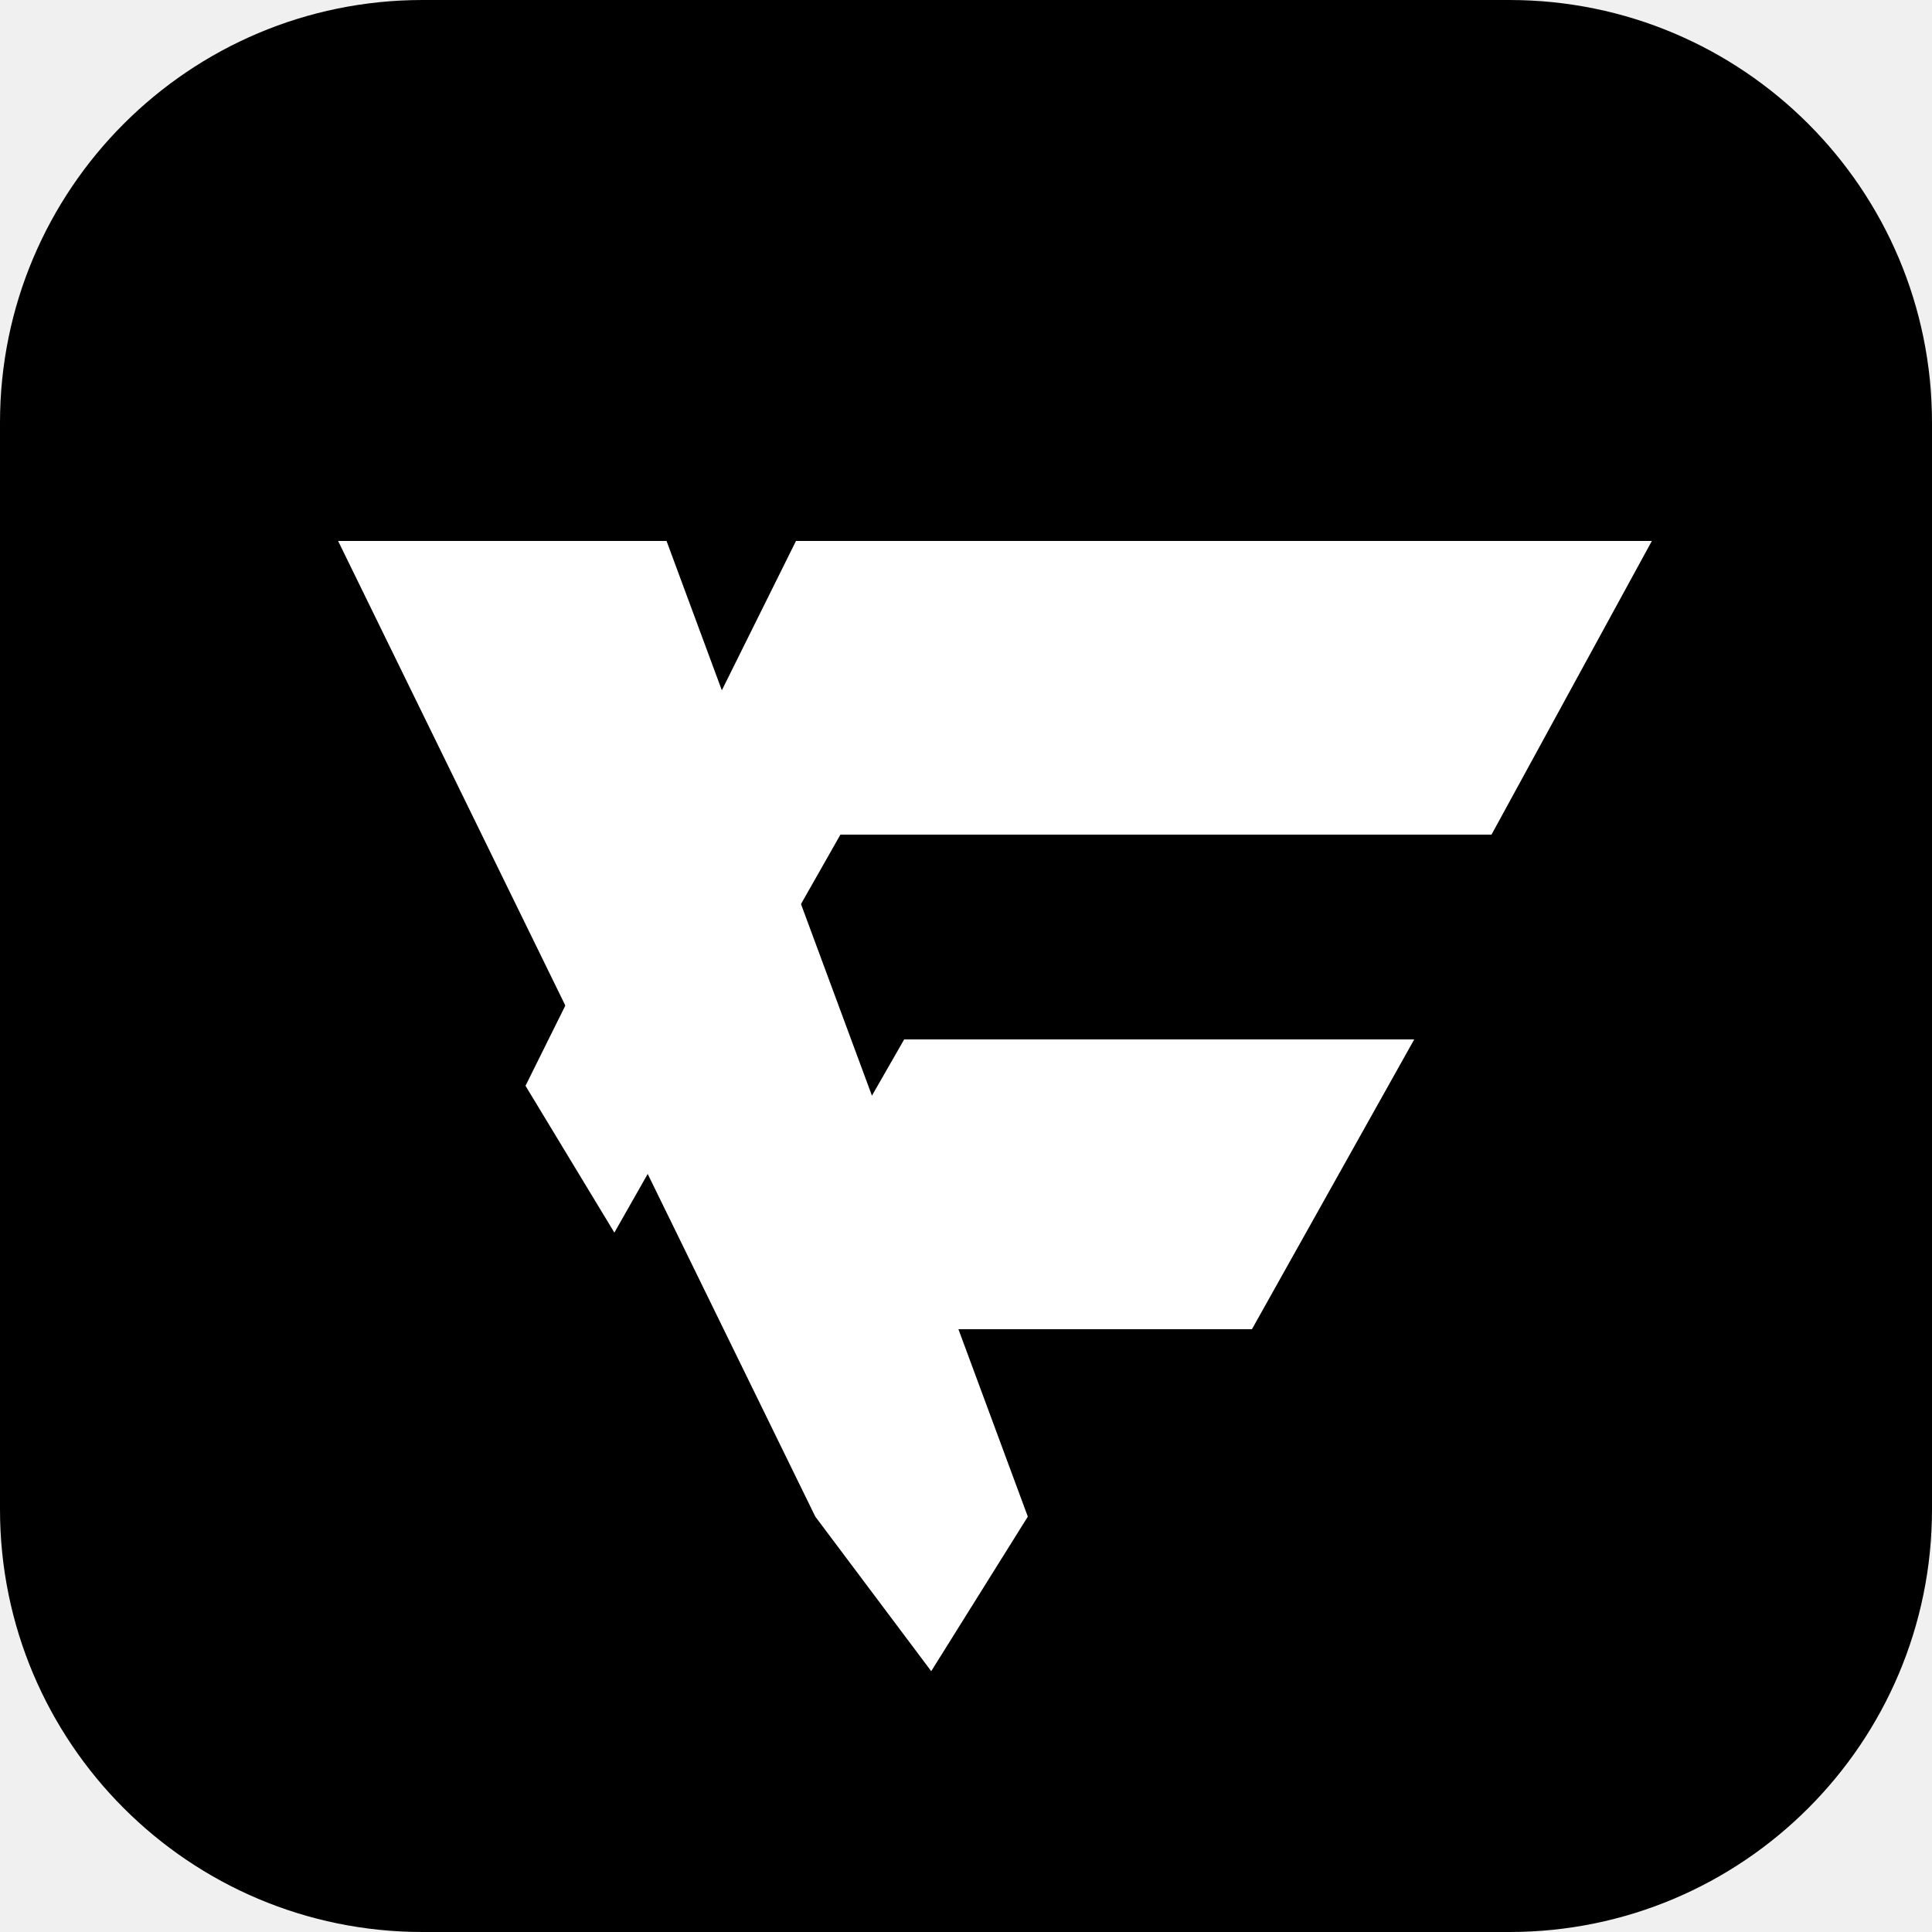
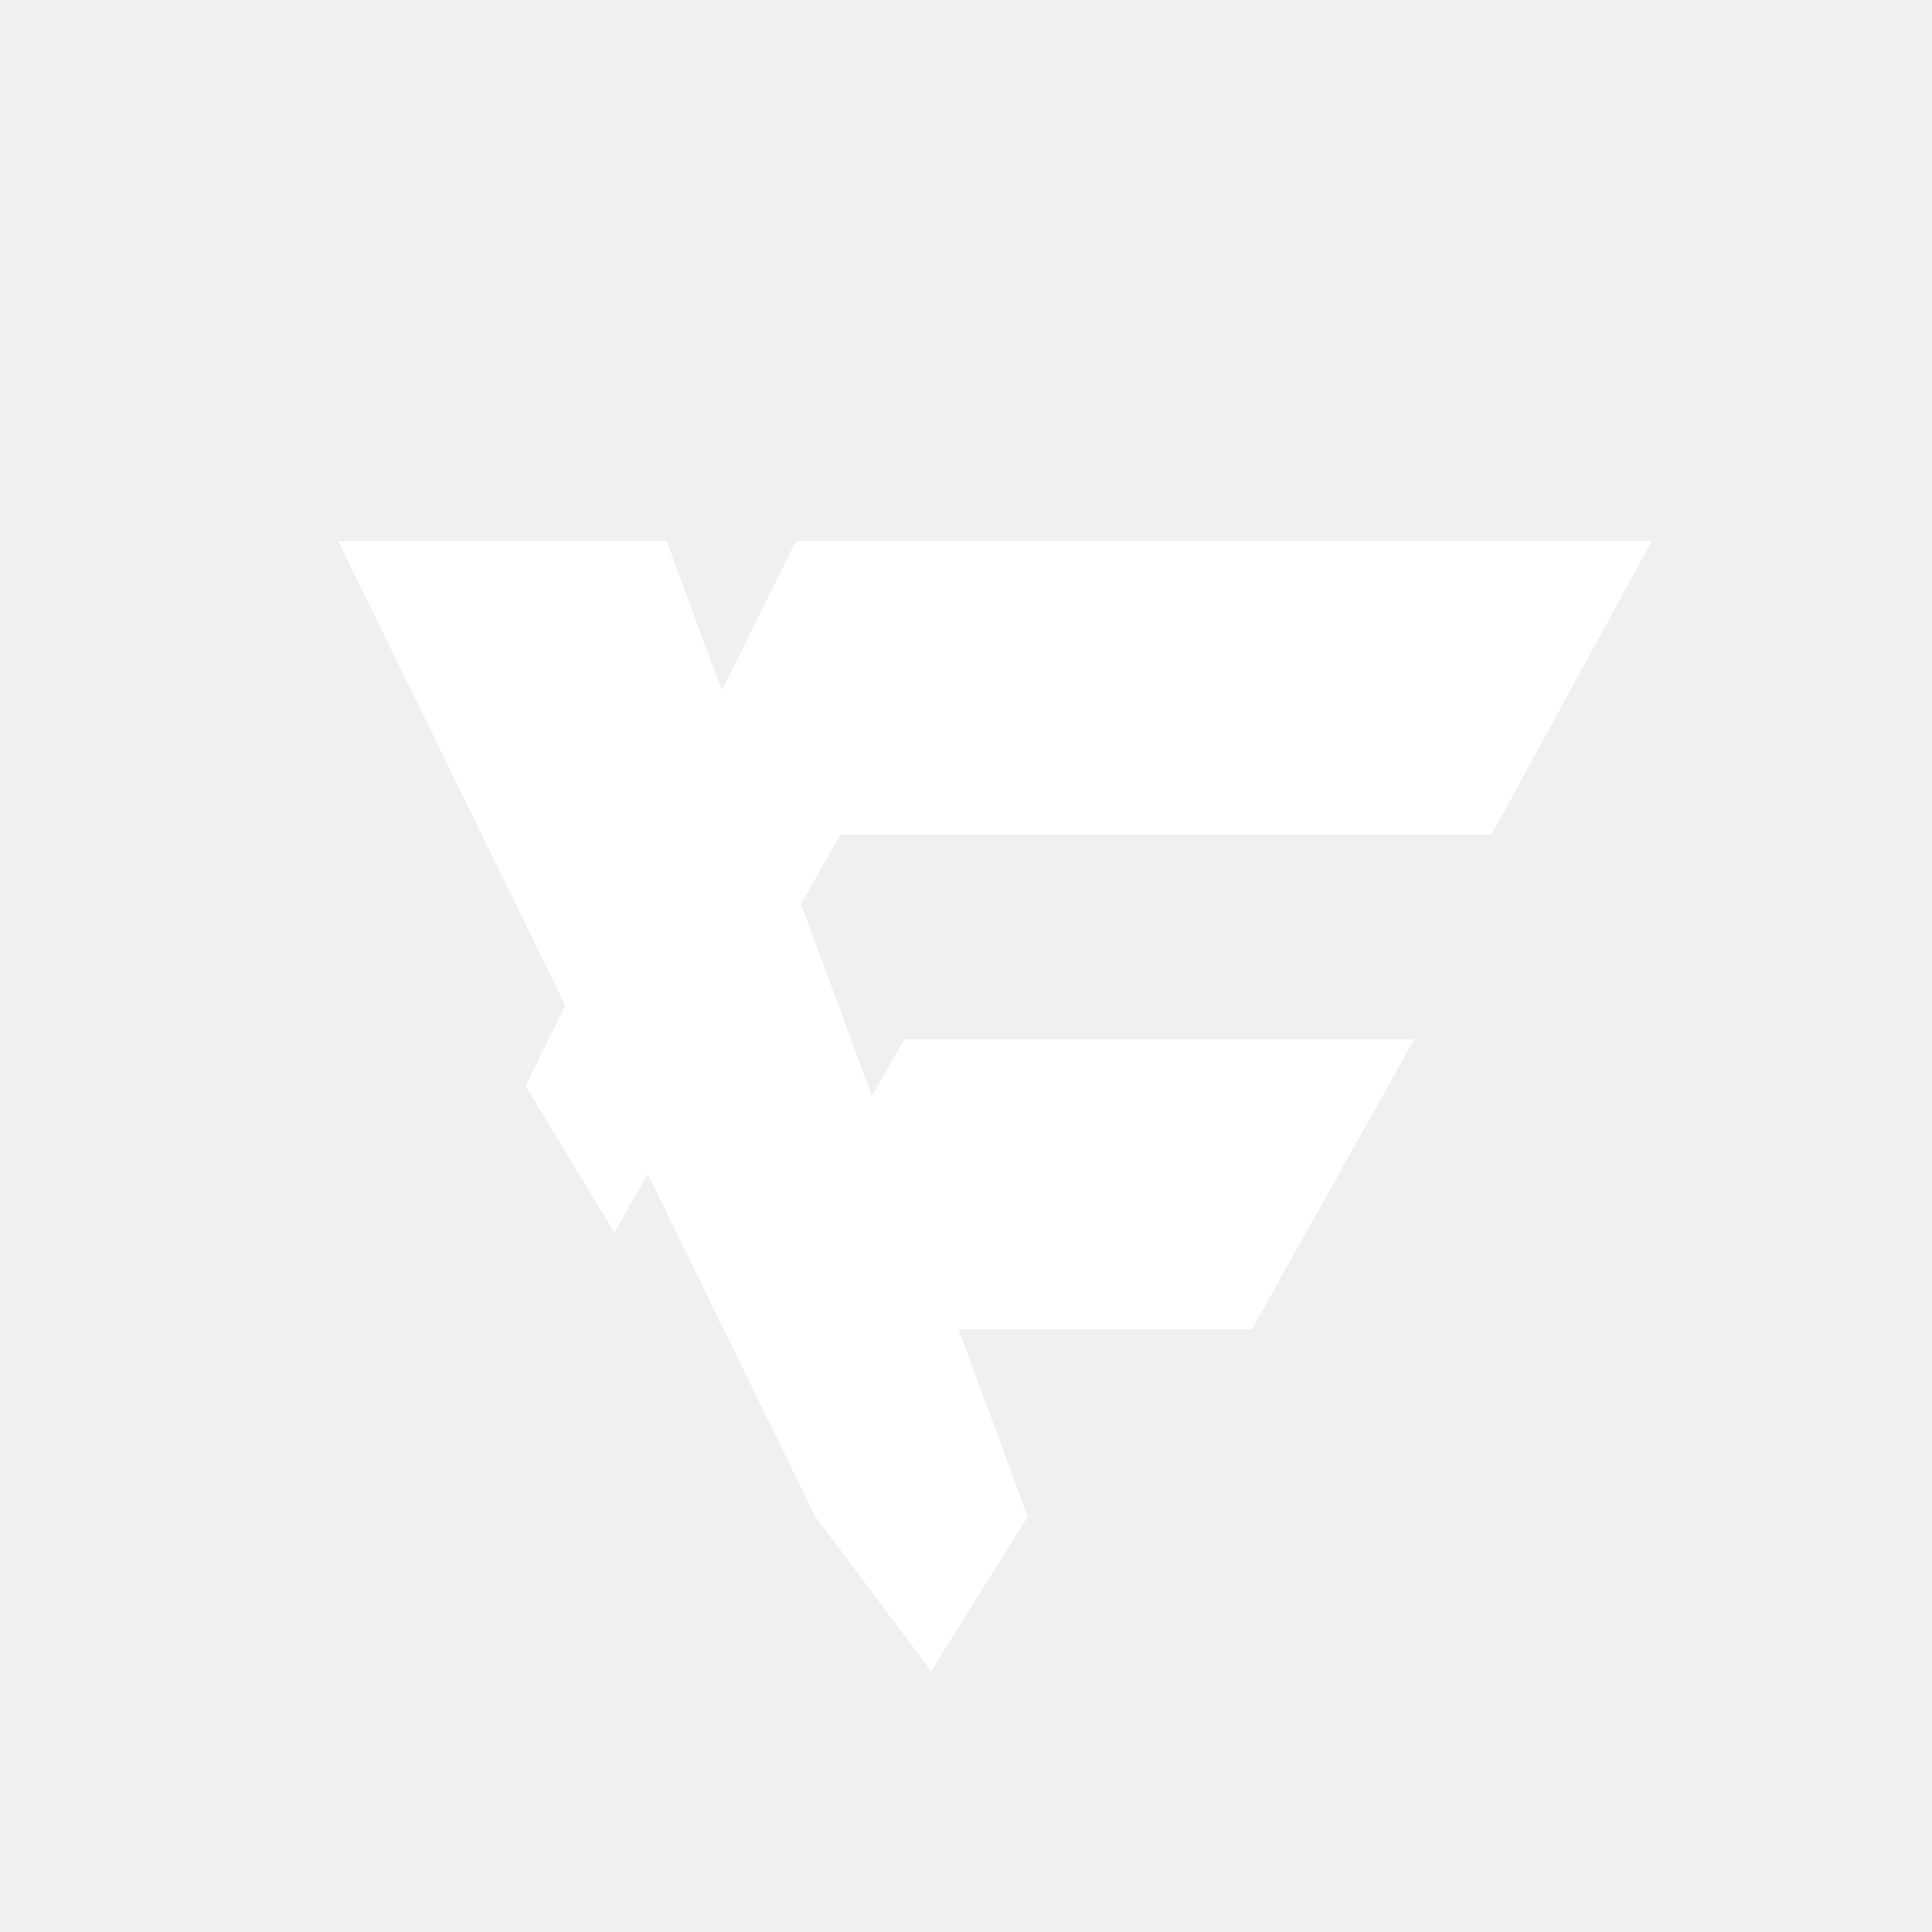
- <svg xmlns="http://www.w3.org/2000/svg" width="32" height="32" viewBox="0 0 32 32" fill="none">
-   <rect width="32" height="32" rx="7" fill="#000000" />
-   <g fill="#FFFFFF" transform="scale(0.32) translate(0,0)">
+ <svg xmlns="http://www.w3.org/2000/svg" width="100" height="100" viewBox="0 0 100 100" fill="none">
+   <g fill="#FFFFFF">
    <path d="M 17.5 28 L 34.5 28 L 53.2 78.5 L 48.2 86.5 L 42.2 78.5 L 17.5 28 Z" />
    <path d="M 41.2 28 L 85.5 28 L 77.2 43.2 L 43.5 43.2 L 31.8 63.8 L 27.2 56.2 L 41.2 28 Z" />
    <path d="M 46.8 53.8 L 73.2 53.8 L 64.8 68.8 L 38.2 68.8 L 46.8 53.8 Z" />
  </g>
</svg>
